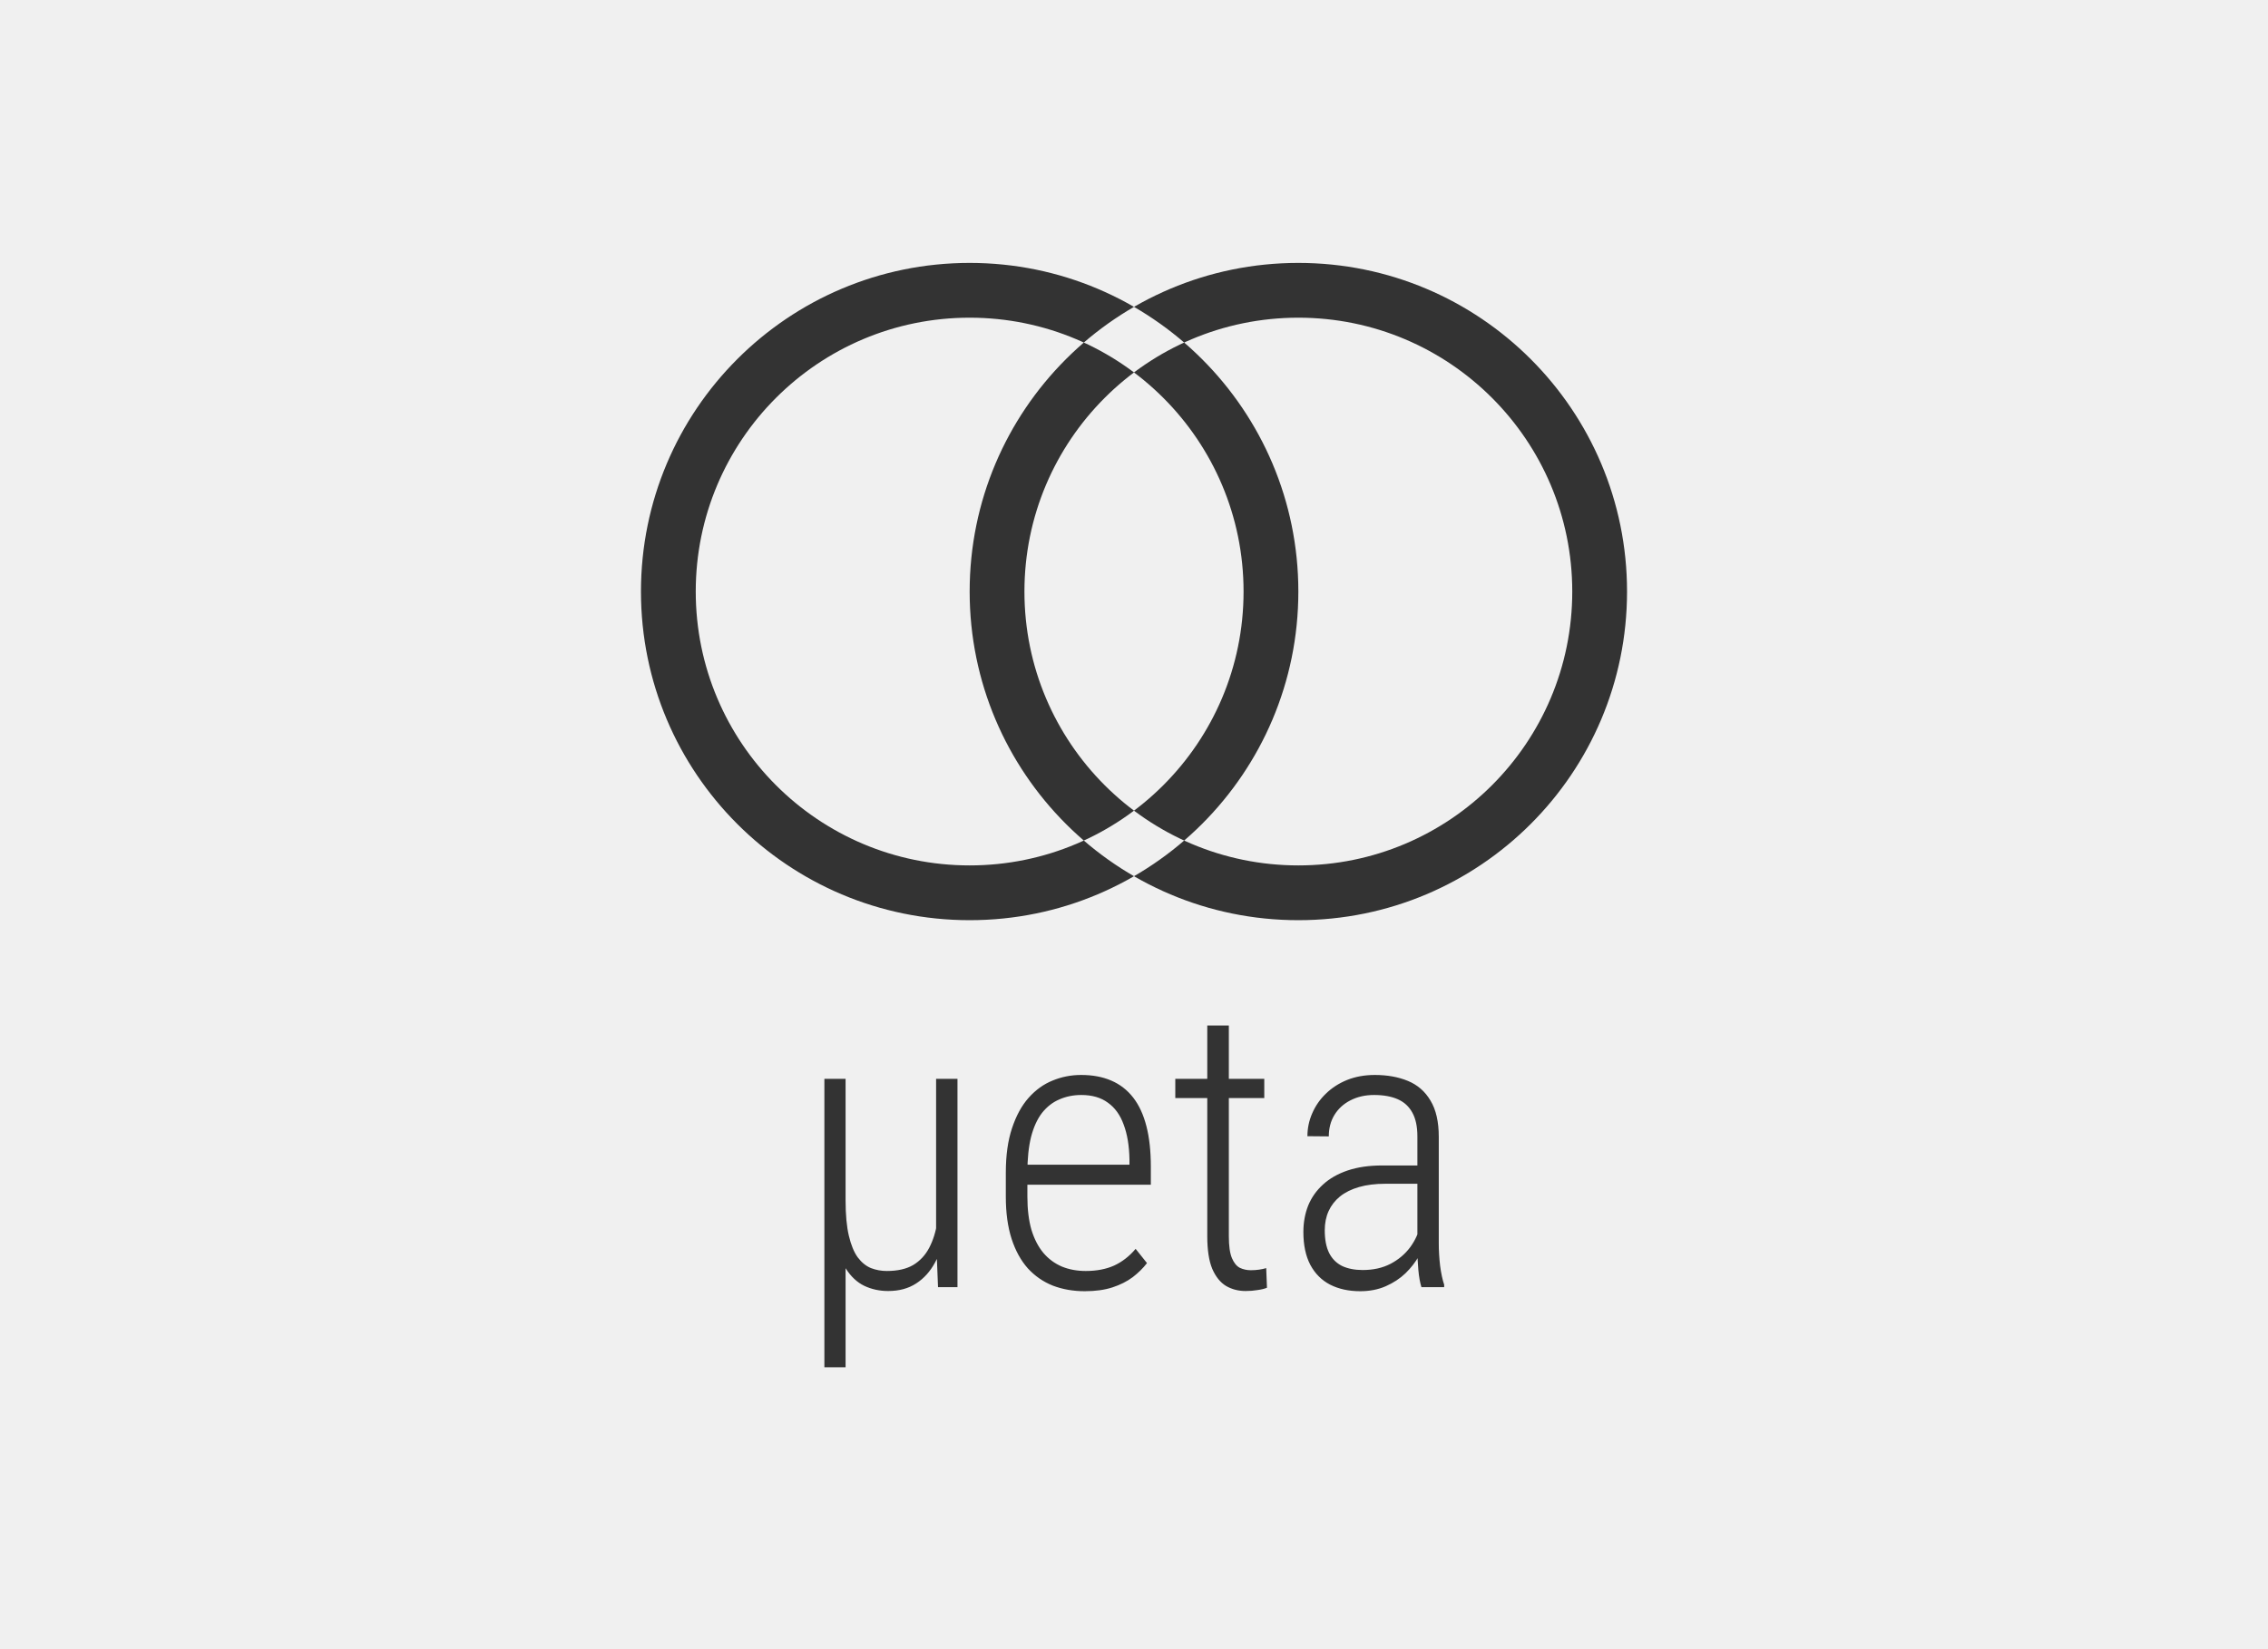
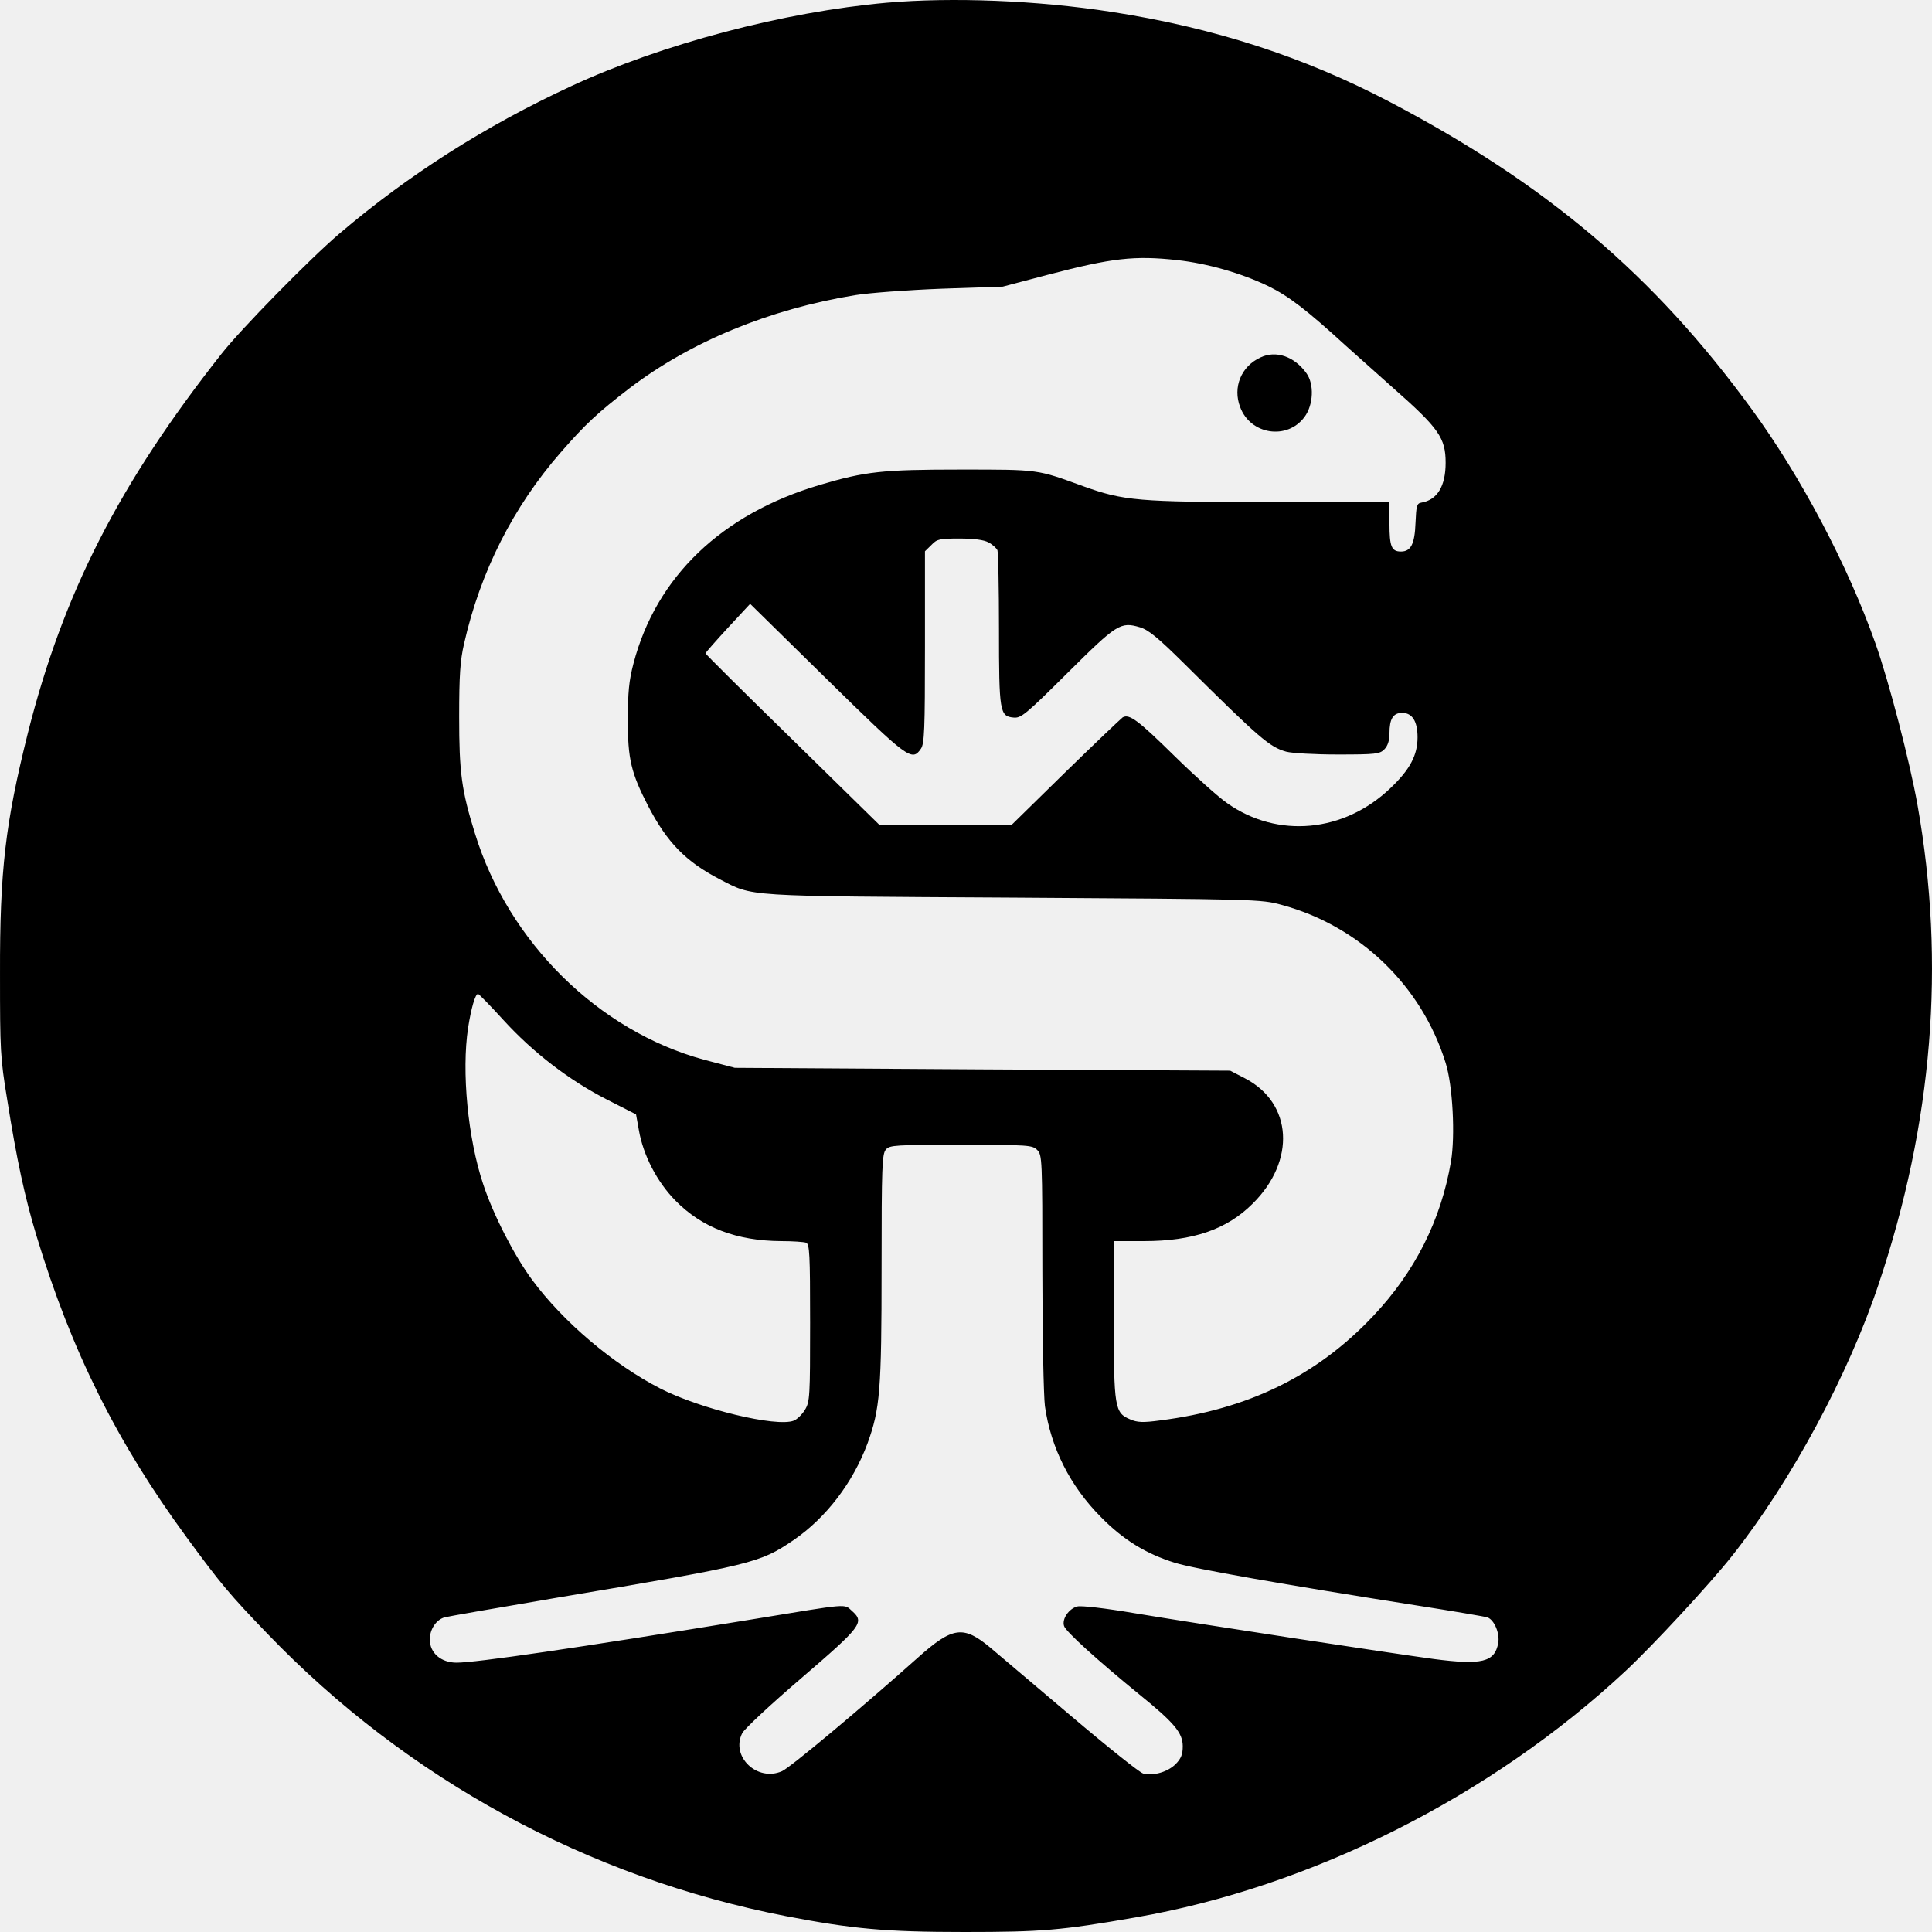
- <svg xmlns="http://www.w3.org/2000/svg" width="414" height="301" viewBox="0 0 414 301" fill="none">
-   <path d="M170.875 196.961H174.777V235H171.227L170.875 226.211V196.961ZM171.508 217.316L173.336 217.246C173.336 219.918 173.125 222.379 172.703 224.629C172.281 226.855 171.613 228.801 170.699 230.465C169.809 232.129 168.648 233.418 167.219 234.332C165.812 235.246 164.113 235.703 162.121 235.703C160.551 235.703 159.098 235.387 157.762 234.754C156.449 234.121 155.324 233.066 154.387 231.59C153.449 230.09 152.781 228.062 152.383 225.508L151.855 219.145H154.352C154.352 221.77 154.551 223.926 154.949 225.613C155.348 227.301 155.887 228.613 156.566 229.551C157.27 230.488 158.078 231.145 158.992 231.52C159.906 231.871 160.867 232.047 161.875 232.047C163.844 232.047 165.449 231.684 166.691 230.957C167.934 230.207 168.906 229.164 169.609 227.828C170.312 226.492 170.805 224.934 171.086 223.152C171.367 221.348 171.508 219.402 171.508 217.316ZM150.484 196.961H154.352V249.625H150.484V196.961ZM198.016 235.738C195.906 235.738 193.961 235.398 192.18 234.719C190.422 234.016 188.898 232.961 187.609 231.555C186.344 230.125 185.359 228.332 184.656 226.176C183.953 223.996 183.602 221.43 183.602 218.477V214.082C183.602 210.941 183.977 208.246 184.727 205.996C185.477 203.723 186.484 201.871 187.75 200.441C189.039 198.988 190.504 197.934 192.145 197.277C193.785 196.598 195.52 196.258 197.348 196.258C199.434 196.258 201.262 196.598 202.832 197.277C204.426 197.957 205.762 198.988 206.84 200.371C207.918 201.754 208.727 203.5 209.266 205.609C209.805 207.695 210.074 210.168 210.074 213.027V216.297H185.957V212.641H206.172V211.656C206.125 209.172 205.773 207.062 205.117 205.328C204.484 203.57 203.523 202.234 202.234 201.32C200.969 200.383 199.352 199.914 197.383 199.914C195.93 199.914 194.594 200.184 193.375 200.723C192.156 201.238 191.102 202.059 190.211 203.184C189.344 204.309 188.676 205.773 188.207 207.578C187.762 209.383 187.539 211.551 187.539 214.082V218.477C187.539 220.797 187.785 222.812 188.277 224.523C188.793 226.211 189.52 227.617 190.457 228.742C191.395 229.844 192.52 230.676 193.832 231.238C195.145 231.777 196.598 232.047 198.191 232.047C200.16 232.047 201.883 231.719 203.359 231.062C204.836 230.383 206.148 229.363 207.297 228.004L209.371 230.605C208.668 231.52 207.801 232.375 206.77 233.172C205.738 233.945 204.508 234.566 203.078 235.035C201.648 235.504 199.961 235.738 198.016 235.738ZM230.781 196.961V200.477H214.539V196.961H230.781ZM220.375 187.223H224.312V225.719C224.312 227.477 224.5 228.801 224.875 229.691C225.25 230.582 225.742 231.18 226.352 231.484C226.961 231.766 227.617 231.906 228.32 231.906C228.859 231.906 229.363 231.871 229.832 231.801C230.324 231.73 230.758 231.637 231.133 231.52L231.273 235.105C230.828 235.293 230.254 235.434 229.551 235.527C228.871 235.645 228.145 235.703 227.371 235.703C226.059 235.703 224.875 235.398 223.82 234.789C222.766 234.156 221.922 233.113 221.289 231.66C220.68 230.207 220.375 228.215 220.375 225.684V187.223ZM258.73 228.18V207.473C258.73 205.691 258.426 204.25 257.816 203.148C257.207 202.023 256.316 201.203 255.145 200.688C253.973 200.172 252.531 199.914 250.82 199.914C249.203 199.914 247.762 200.242 246.496 200.898C245.254 201.531 244.281 202.422 243.578 203.57C242.898 204.695 242.559 205.996 242.559 207.473L238.656 207.438C238.656 205.984 238.949 204.59 239.535 203.254C240.121 201.895 240.953 200.699 242.031 199.668C243.109 198.613 244.398 197.781 245.898 197.172C247.422 196.562 249.109 196.258 250.961 196.258C253.234 196.258 255.25 196.621 257.008 197.348C258.766 198.074 260.137 199.27 261.121 200.934C262.129 202.598 262.633 204.801 262.633 207.543V226.984C262.633 228.32 262.715 229.691 262.879 231.098C263.066 232.504 263.312 233.652 263.617 234.543V235H259.469C259.211 234.18 259.023 233.137 258.906 231.871C258.789 230.582 258.73 229.352 258.73 228.18ZM259.539 212.781L259.645 216.121H252.895C251.066 216.121 249.461 216.32 248.078 216.719C246.695 217.117 245.535 217.691 244.598 218.441C243.684 219.191 242.992 220.082 242.523 221.113C242.055 222.145 241.82 223.316 241.82 224.629C241.82 226.316 242.09 227.699 242.629 228.777C243.168 229.832 243.953 230.617 244.984 231.133C246.039 231.625 247.293 231.871 248.746 231.871C250.668 231.871 252.355 231.496 253.809 230.746C255.285 229.973 256.492 228.953 257.43 227.688C258.367 226.398 258.977 225.039 259.258 223.609L260.312 226C260.078 227.078 259.645 228.18 259.012 229.305C258.379 230.43 257.559 231.484 256.551 232.469C255.543 233.43 254.348 234.215 252.965 234.824C251.582 235.434 250.023 235.738 248.289 235.738C246.203 235.738 244.375 235.34 242.805 234.543C241.258 233.746 240.051 232.539 239.184 230.922C238.34 229.305 237.918 227.312 237.918 224.945C237.918 223.188 238.211 221.57 238.797 220.094C239.406 218.617 240.309 217.34 241.504 216.262C242.699 215.16 244.199 214.305 246.004 213.695C247.809 213.086 249.906 212.781 252.297 212.781H259.539Z" fill="#333333" />
-   <path fill-rule="evenodd" clip-rule="evenodd" d="M177 158C204.614 158 227 135.614 227 108C227 80.386 204.614 58 177 58C149.386 58 127 80.386 127 108C127 135.614 149.386 158 177 158ZM177 168C210.137 168 237 141.137 237 108C237 74.863 210.137 48 177 48C143.863 48 117 74.863 117 108C117 141.137 143.863 168 177 168ZM237 158C264.614 158 287 135.614 287 108C287 80.386 264.614 58 237 58C209.386 58 187 80.386 187 108C187 135.614 209.386 158 237 158ZM237 168C270.137 168 297 141.137 297 108C297 74.863 270.137 48 237 48C203.863 48 177 74.863 177 108C177 141.137 203.863 168 237 168Z" fill="#333333" />
+ <svg xmlns="http://www.w3.org/2000/svg" width="450" height="450" viewBox="0 0 450 450" fill="none">
+   <g clip-path="url(#clip0_113_6)">
+     <path d="M206.525 0.636C182.567 2.758 154.151 10.273 133.106 20.032C112.953 29.366 95 40.821 79.008 54.458C72.112 60.337 56.18 76.581 51.603 82.399C27.645 112.765 14.686 138.282 6.482 170.769C1.25 191.74 -0.058 202.65 0.002 226.955C0.002 244.592 0.061 246.35 1.666 256.048C3.866 269.988 5.768 278.837 8.503 287.868C16.647 314.718 27.229 335.932 43.459 358.054C51.543 369.085 53.505 371.389 62.303 380.541C94.881 414.422 136.97 437.332 183.043 446.303C198.499 449.273 206.168 450 224.656 450C242.55 450 247.128 449.636 264.486 446.606C305.387 439.514 347.238 418.483 378.627 389.208C385.047 383.208 398.245 368.964 403.417 362.418C417.149 345.084 430.466 320.355 437.54 299.202C450.202 261.563 453.175 224.348 446.635 187.558C444.852 177.436 439.918 158.526 436.826 149.859C430.406 131.676 419.468 111.007 408.054 95.37C385.226 64.035 360.198 42.882 323.578 23.668C303.663 13.243 282.796 6.455 258.839 2.758C241.599 0.091 221.803 -0.697 206.525 0.636ZM274.176 60.58C281.251 61.368 289.098 63.61 295.399 66.641C300.215 69.005 304.317 72.156 313.531 80.581C316.325 83.066 321.259 87.491 324.529 90.4C335.111 99.734 336.716 101.977 336.716 107.795C336.716 113.25 334.754 116.462 331.068 117.068C329.998 117.25 329.879 117.796 329.701 121.796C329.523 126.705 328.631 128.463 326.312 128.463C324.113 128.463 323.637 127.312 323.637 121.978V116.947H295.756C265.021 116.947 261.752 116.644 252.3 113.25C241.48 109.31 242.134 109.371 223.765 109.371C205.573 109.371 201.59 109.795 190.949 112.947C168.062 119.735 152.843 134.342 147.552 154.526C146.482 158.586 146.244 161.314 146.244 167.557C146.185 176.769 147.017 180.103 151 187.801C155.399 196.225 159.679 200.65 167.586 204.771C175.671 208.893 172.223 208.711 235.951 209.075C292.903 209.438 293.675 209.438 298.55 210.772C316.682 215.681 331.128 229.561 336.716 247.562C338.38 252.835 338.975 264.533 337.964 270.533C335.646 284.171 329.582 296.232 319.833 306.536C306.754 320.416 290.762 328.234 270.253 330.84C266.21 331.386 264.903 331.325 263.238 330.598C259.612 329.083 259.433 327.871 259.433 307.263V289.08H266.448C277.862 289.08 285.769 286.353 291.773 280.352C301.879 270.352 301.047 256.957 290.049 251.199L286.542 249.38L228.877 249.077L171.153 248.714L164.019 246.835C139.408 240.168 118.423 219.439 110.635 194.165C107.484 184.043 106.949 179.921 106.949 166.951C106.949 157.253 107.187 153.859 108.079 149.98C111.883 133.13 119.552 118.038 130.609 105.371C136.376 98.764 139.17 96.158 146.66 90.4C160.928 79.551 179.178 72.035 199.094 68.762C202.363 68.217 211.459 67.55 219.306 67.247L233.573 66.762L244.155 63.974C259.017 60.095 264.189 59.489 274.176 60.58ZM230.244 126.342C231.196 126.827 232.087 127.675 232.325 128.16C232.503 128.706 232.682 137.009 232.682 146.525C232.682 165.86 232.86 166.829 236.07 167.132C237.794 167.314 238.864 166.466 248.614 156.768C260.147 145.313 260.979 144.767 265.497 146.101C267.518 146.707 269.718 148.525 275.782 154.526C293.438 172.042 295.697 173.981 299.561 175.072C300.869 175.436 306.278 175.739 311.629 175.739C320.487 175.739 321.378 175.618 322.448 174.527C323.221 173.739 323.637 172.527 323.637 170.83C323.637 167.435 324.47 166.041 326.61 166.041C328.928 166.041 330.177 167.981 330.177 171.739C330.177 175.921 328.393 179.254 323.875 183.558C313.056 193.922 297.599 195.377 285.828 187.073C283.807 185.679 278.338 180.77 273.641 176.163C265.14 167.799 263.06 166.223 261.514 167.072C261.098 167.375 255.094 173.072 248.198 179.8L235.654 192.104H220.257H204.801L184.588 172.284C173.412 161.374 164.316 152.344 164.316 152.162C164.376 151.98 166.694 149.313 169.548 146.222L174.72 140.646L192.554 158.162C211.518 176.769 212.41 177.436 214.491 174.406C215.323 173.254 215.442 169.921 215.442 150.707V128.403L216.928 126.948C218.236 125.554 218.83 125.433 223.467 125.433C226.796 125.433 229.174 125.736 230.244 126.342ZM117.234 237.561C124.189 245.198 132.69 251.684 141.369 256.108L148.147 259.563L148.8 263.2C149.811 269.079 153.021 275.261 157.302 279.625C163.544 285.989 171.629 289.019 181.973 289.08C184.648 289.08 187.204 289.262 187.739 289.444C188.571 289.747 188.69 291.989 188.69 308.112C188.69 325.264 188.631 326.477 187.501 328.355C186.847 329.446 185.658 330.598 184.885 330.901C180.843 332.477 163.068 328.174 153.735 323.385C142.796 317.749 131.144 307.869 123.951 298.111C119.849 292.595 114.856 282.898 112.537 275.806C108.97 265.139 107.484 249.562 109.03 239.38C109.743 234.834 110.694 231.5 111.348 231.5C111.527 231.5 114.202 234.228 117.234 237.561ZM241.599 267.867C242.728 269.018 242.788 269.867 242.788 296.171C242.788 311.142 243.085 325.204 243.382 327.507C244.75 337.205 249.268 346.175 256.461 353.387C261.633 358.661 266.983 361.933 273.641 363.994C278.041 365.388 298.729 369.025 329.939 373.934C338.499 375.268 345.93 376.54 346.465 376.722C348.07 377.328 349.378 380.48 348.962 382.723C348.13 387.147 345.158 387.875 333.981 386.42C324.529 385.147 279.527 378.298 263.951 375.692C257.531 374.601 251.824 373.934 250.932 374.177C248.97 374.662 247.306 377.086 247.841 378.722C248.198 379.995 255.629 386.723 265.438 394.724C273.523 401.269 275.484 403.633 275.484 406.724C275.484 408.603 275.128 409.573 273.82 410.906C271.977 412.725 268.707 413.695 266.27 413.088C265.497 412.907 257.828 406.785 249.268 399.512C240.767 392.299 232.384 385.208 230.72 383.814C224.418 378.541 221.922 378.844 213.837 386.056C200.461 397.996 184.053 411.694 182.151 412.543C176.384 415.089 170.142 409.149 172.877 403.694C173.412 402.663 179.595 396.906 186.609 390.905C200.639 378.844 201.412 377.874 198.499 375.268C196.478 373.51 198.321 373.389 175.017 377.207C133.76 383.935 110.873 387.268 106.355 387.268C102.728 387.268 100.112 385.026 100.112 381.874C100.112 379.51 101.539 377.328 103.501 376.722C104.096 376.54 115.926 374.48 129.837 372.116C175.374 364.479 176.979 364.055 184.826 358.721C192.435 353.509 198.677 345.326 202.066 336.174C204.979 328.174 205.336 323.87 205.336 295.262C205.336 271.564 205.455 268.776 206.346 267.745C207.238 266.715 208.546 266.654 223.883 266.654C239.637 266.654 240.469 266.715 241.599 267.867Z" fill="black" />
+     <path d="M293.616 83.248C289.098 85.309 287.077 90.218 288.86 94.825C291.238 101.249 299.799 102.583 303.841 97.128C305.922 94.34 306.16 89.43 304.257 86.885C301.463 83.005 297.183 81.551 293.616 83.248Z" fill="black" />
+   </g>
+   <defs>
+     <clipPath id="clip0_113_6">
+       <rect width="450" height="450" fill="white" />
+     </clipPath>
+   </defs>
</svg>
